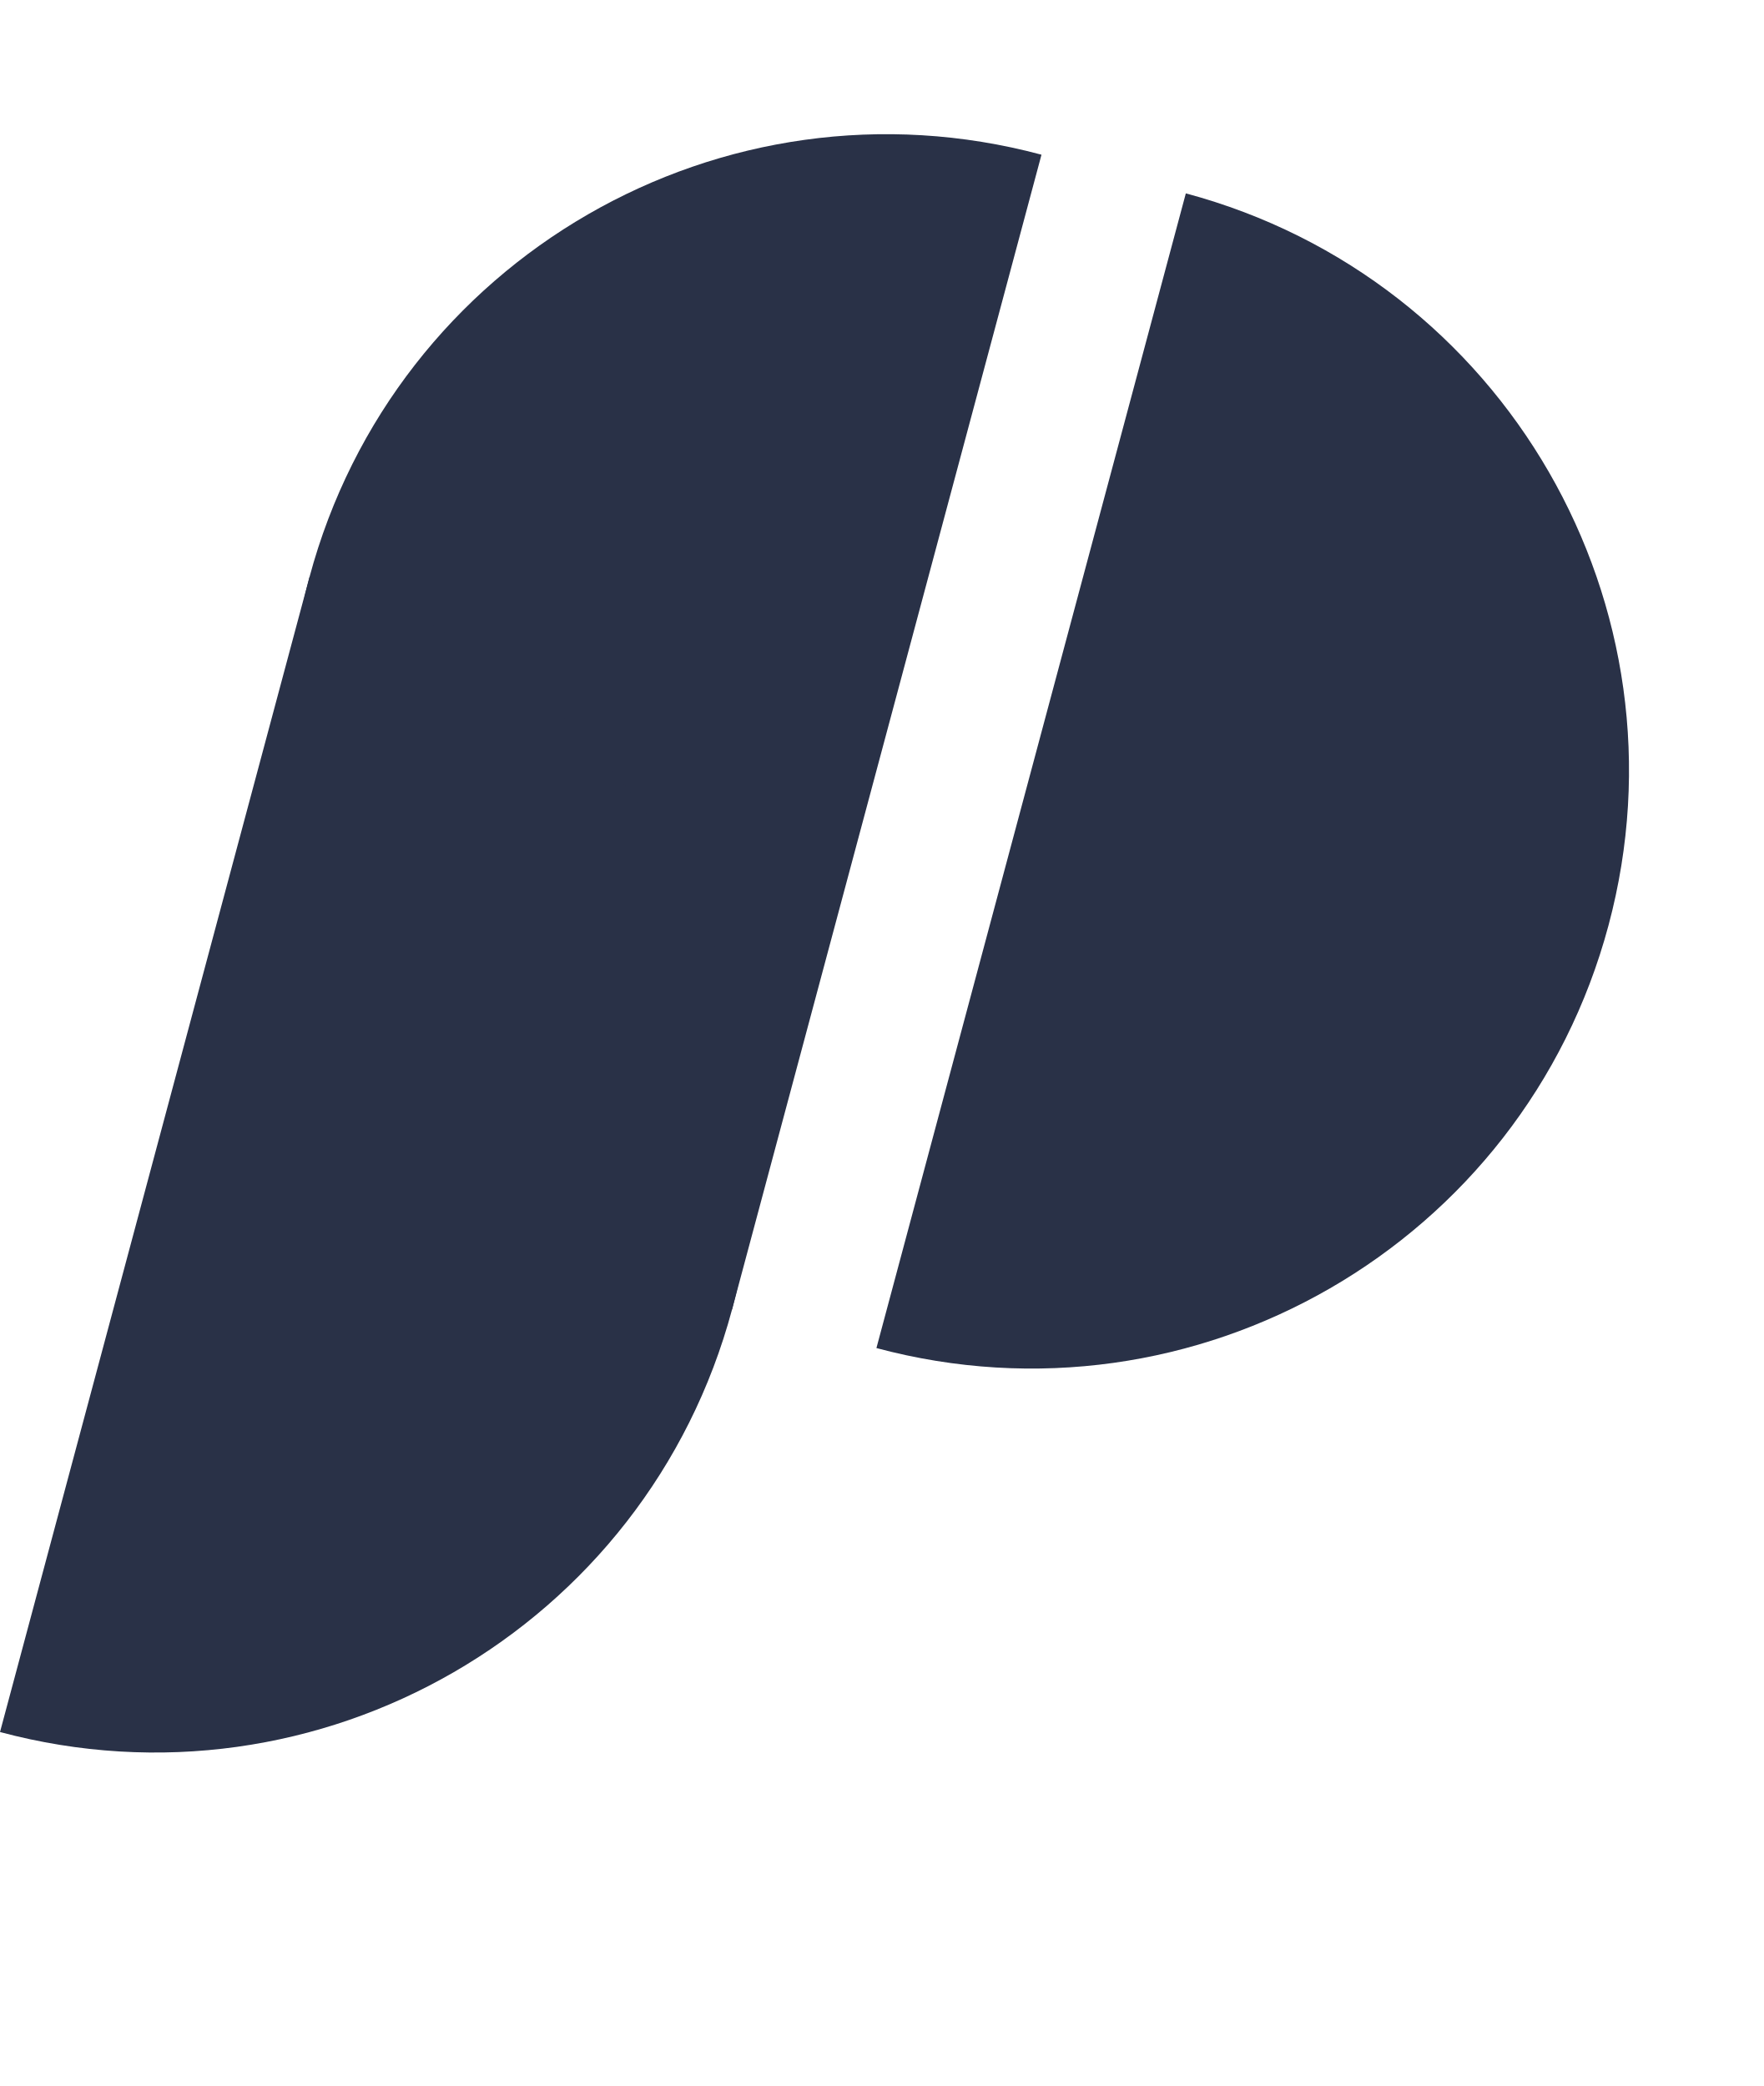
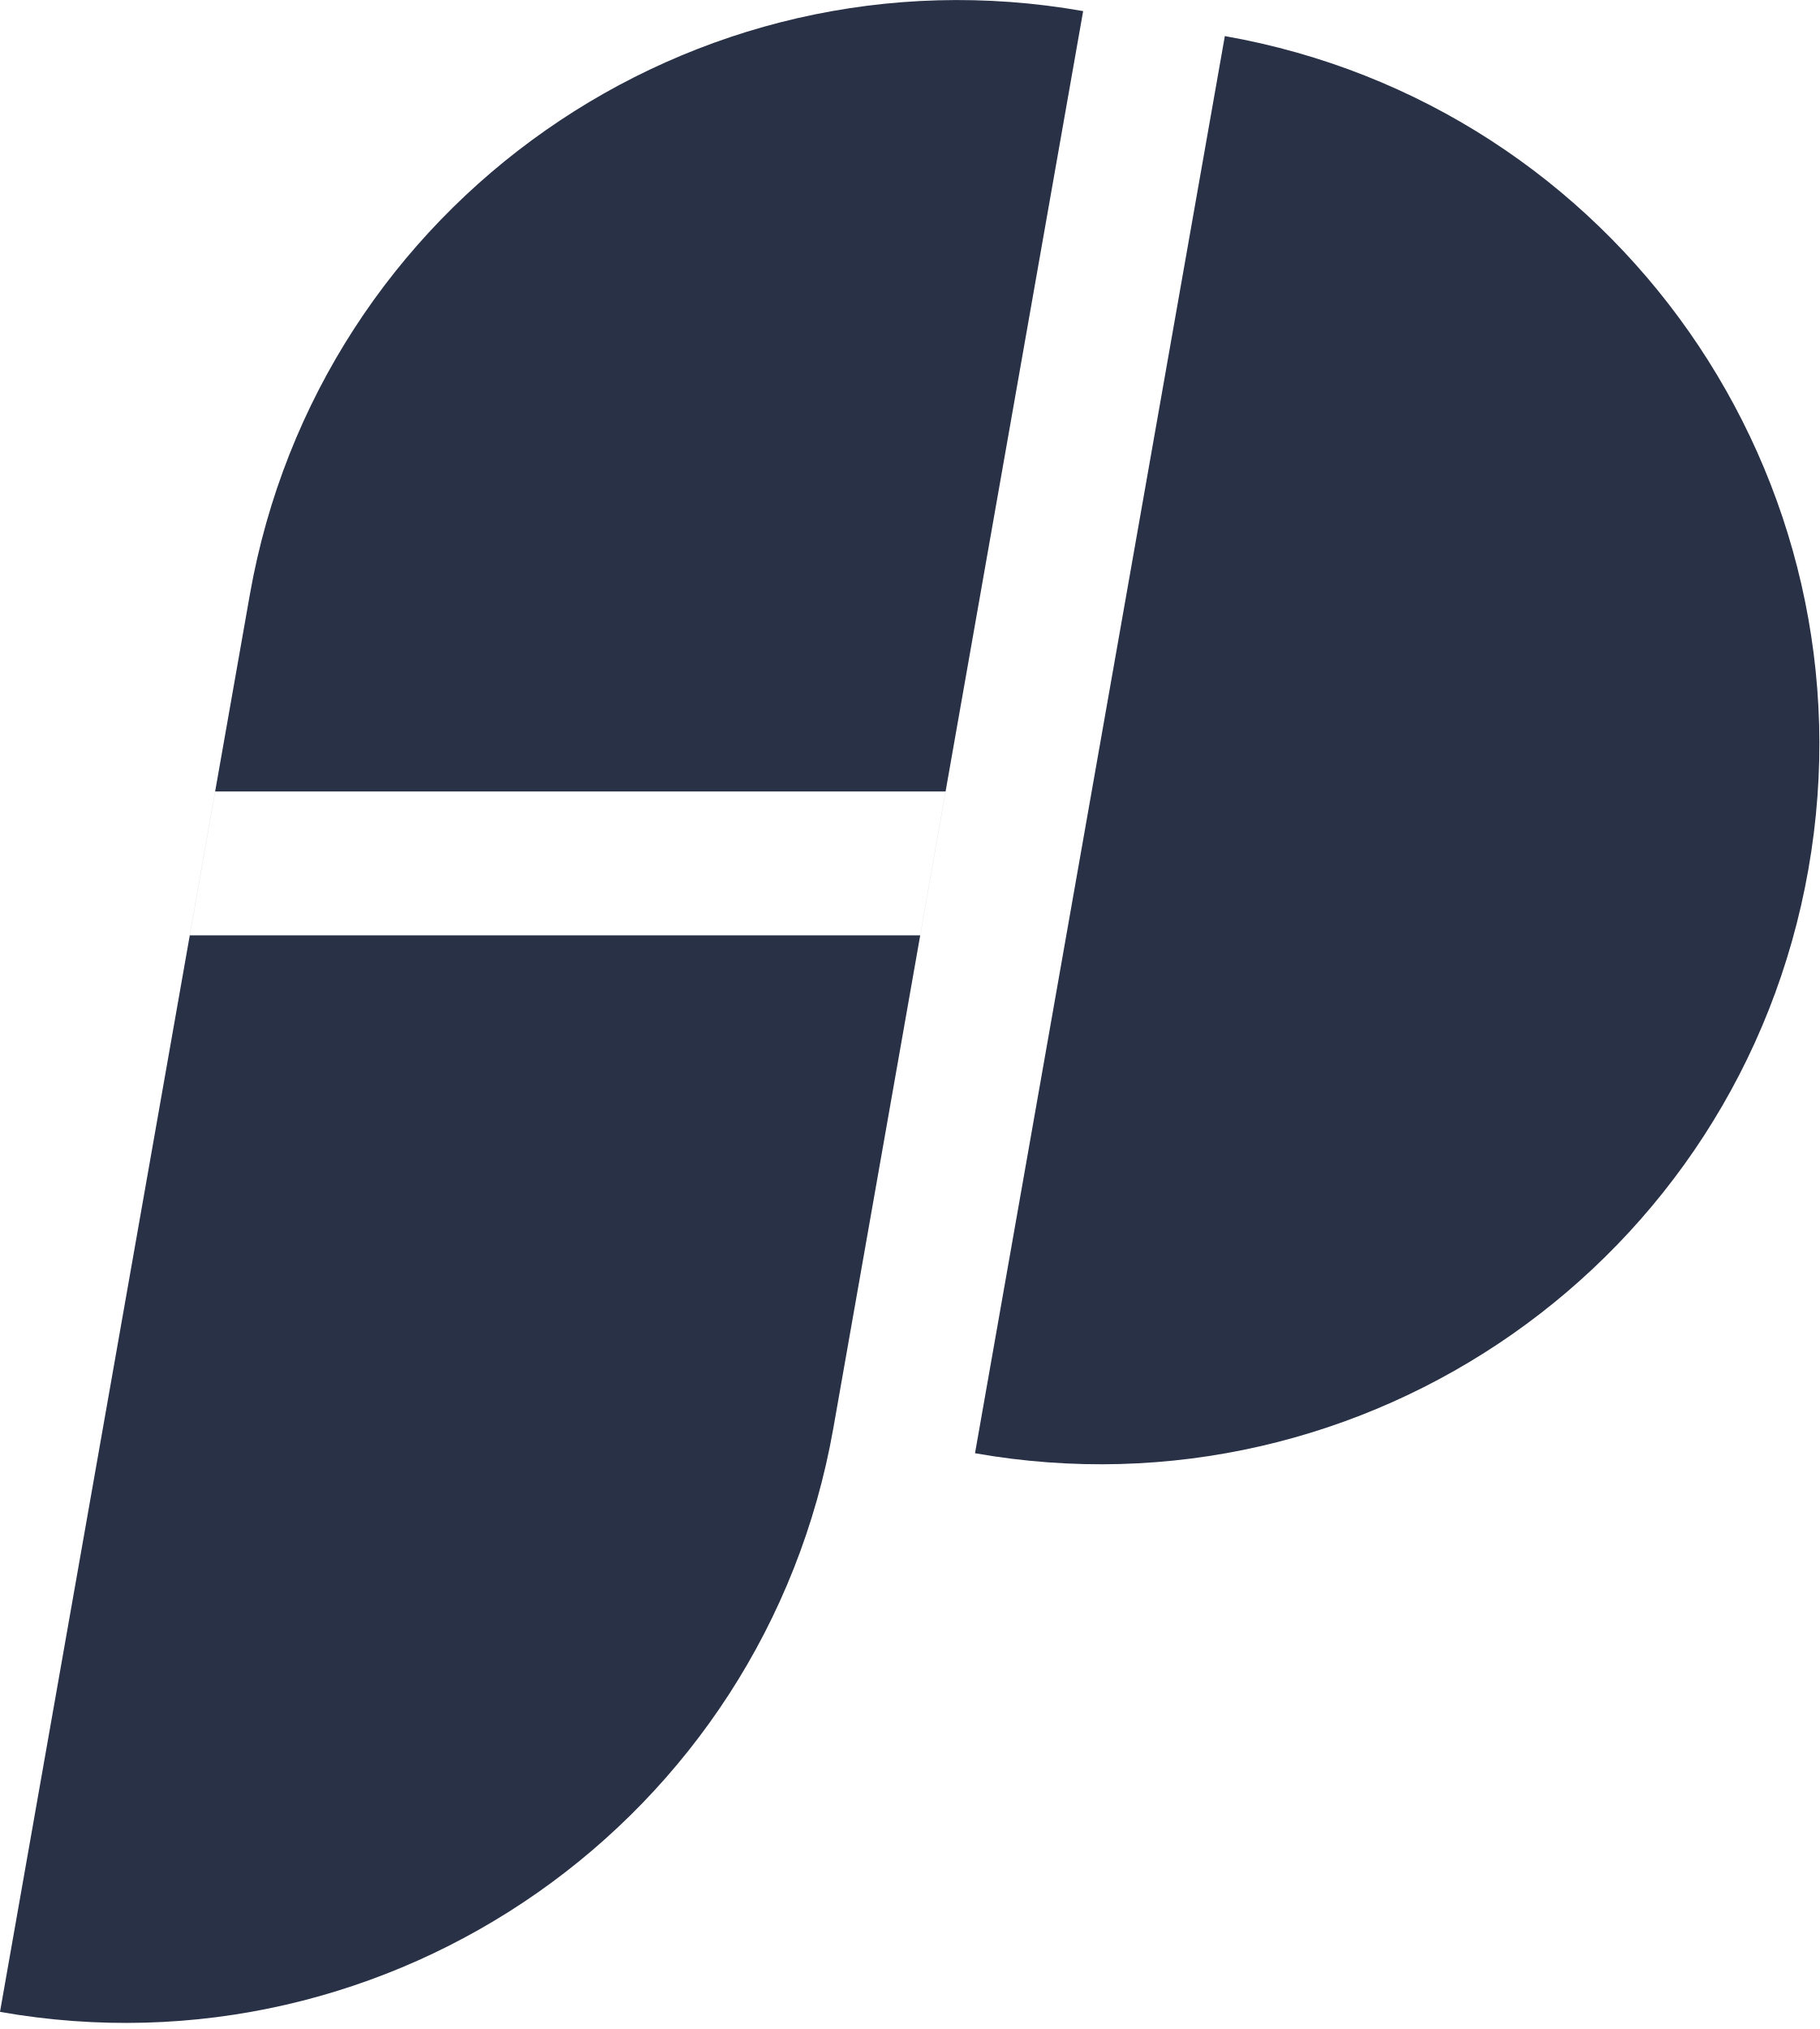
- <svg xmlns="http://www.w3.org/2000/svg" width="295" height="349" viewBox="0 0 295 349" fill="none">
-   <path fill-rule="evenodd" clip-rule="evenodd" d="M174.239 25.882C120.892 11.588 66.059 43.246 51.765 96.593C37.47 149.939 69.129 204.773 122.475 219.067L174.239 25.882Z" fill="#293147" />
-   <path fill-rule="evenodd" clip-rule="evenodd" d="M198.388 32.352C251.734 46.647 283.393 101.48 269.099 154.827C254.804 208.173 199.971 239.832 146.624 225.538L198.388 32.352Z" fill="#293147" />
-   <path fill-rule="evenodd" clip-rule="evenodd" d="M51.765 96.593C105.111 110.887 136.77 165.72 122.476 219.067C108.181 272.414 53.348 304.072 0.001 289.778L51.765 96.593Z" fill="#293147" />
+ <svg xmlns="http://www.w3.org/2000/svg" width="253" height="282" viewBox="0 0 253 282" fill="none">
+   <path fill-rule="evenodd" clip-rule="evenodd" d="M150.576 1.542C96.186 -8.048 44.321 28.269 34.73 82.658C34.73 82.658 34.73 82.658 34.73 82.658C34.73 82.658 34.73 82.658 34.73 82.658L0 279.62C54.389 289.21 106.255 252.893 115.846 198.504C115.846 198.504 115.846 198.504 115.846 198.504L150.576 1.542ZM170.273 5.015C224.662 14.606 260.979 66.471 251.389 120.861C241.798 175.25 189.932 211.567 135.543 201.977L170.273 5.015ZM131.446 110H29.903L26.376 130H127.92L131.446 110Z" fill="#293147" />
</svg>
